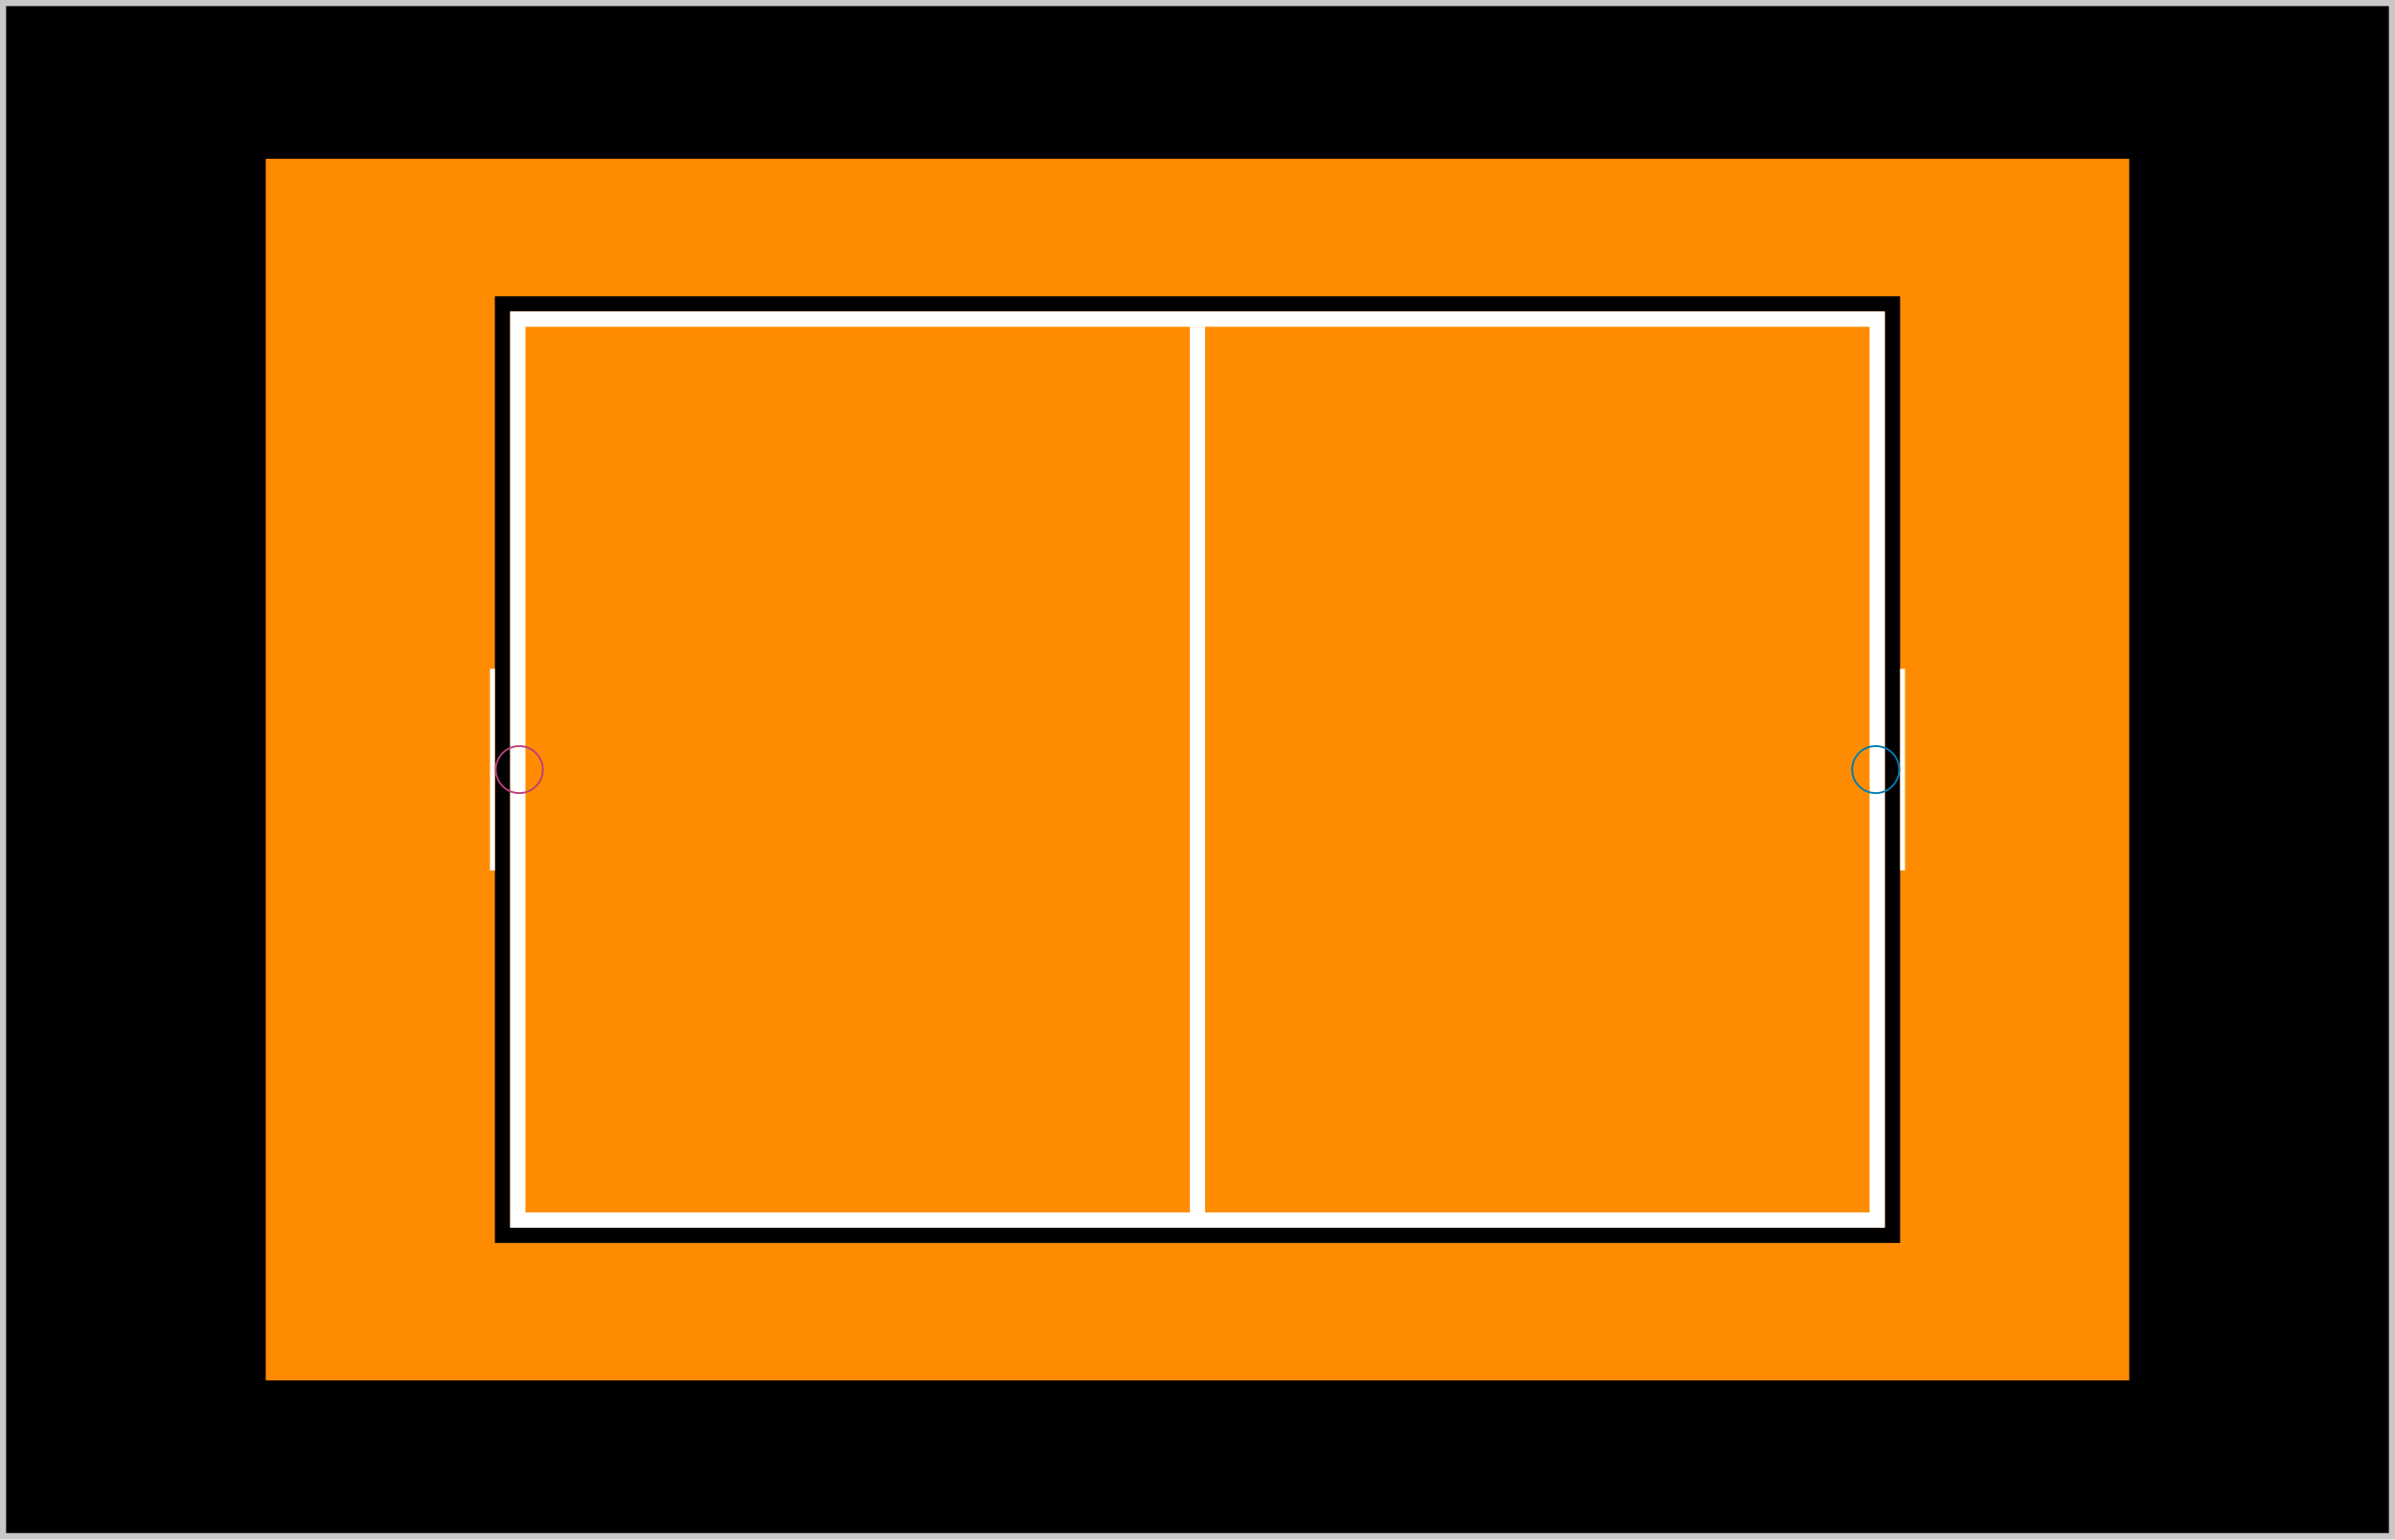
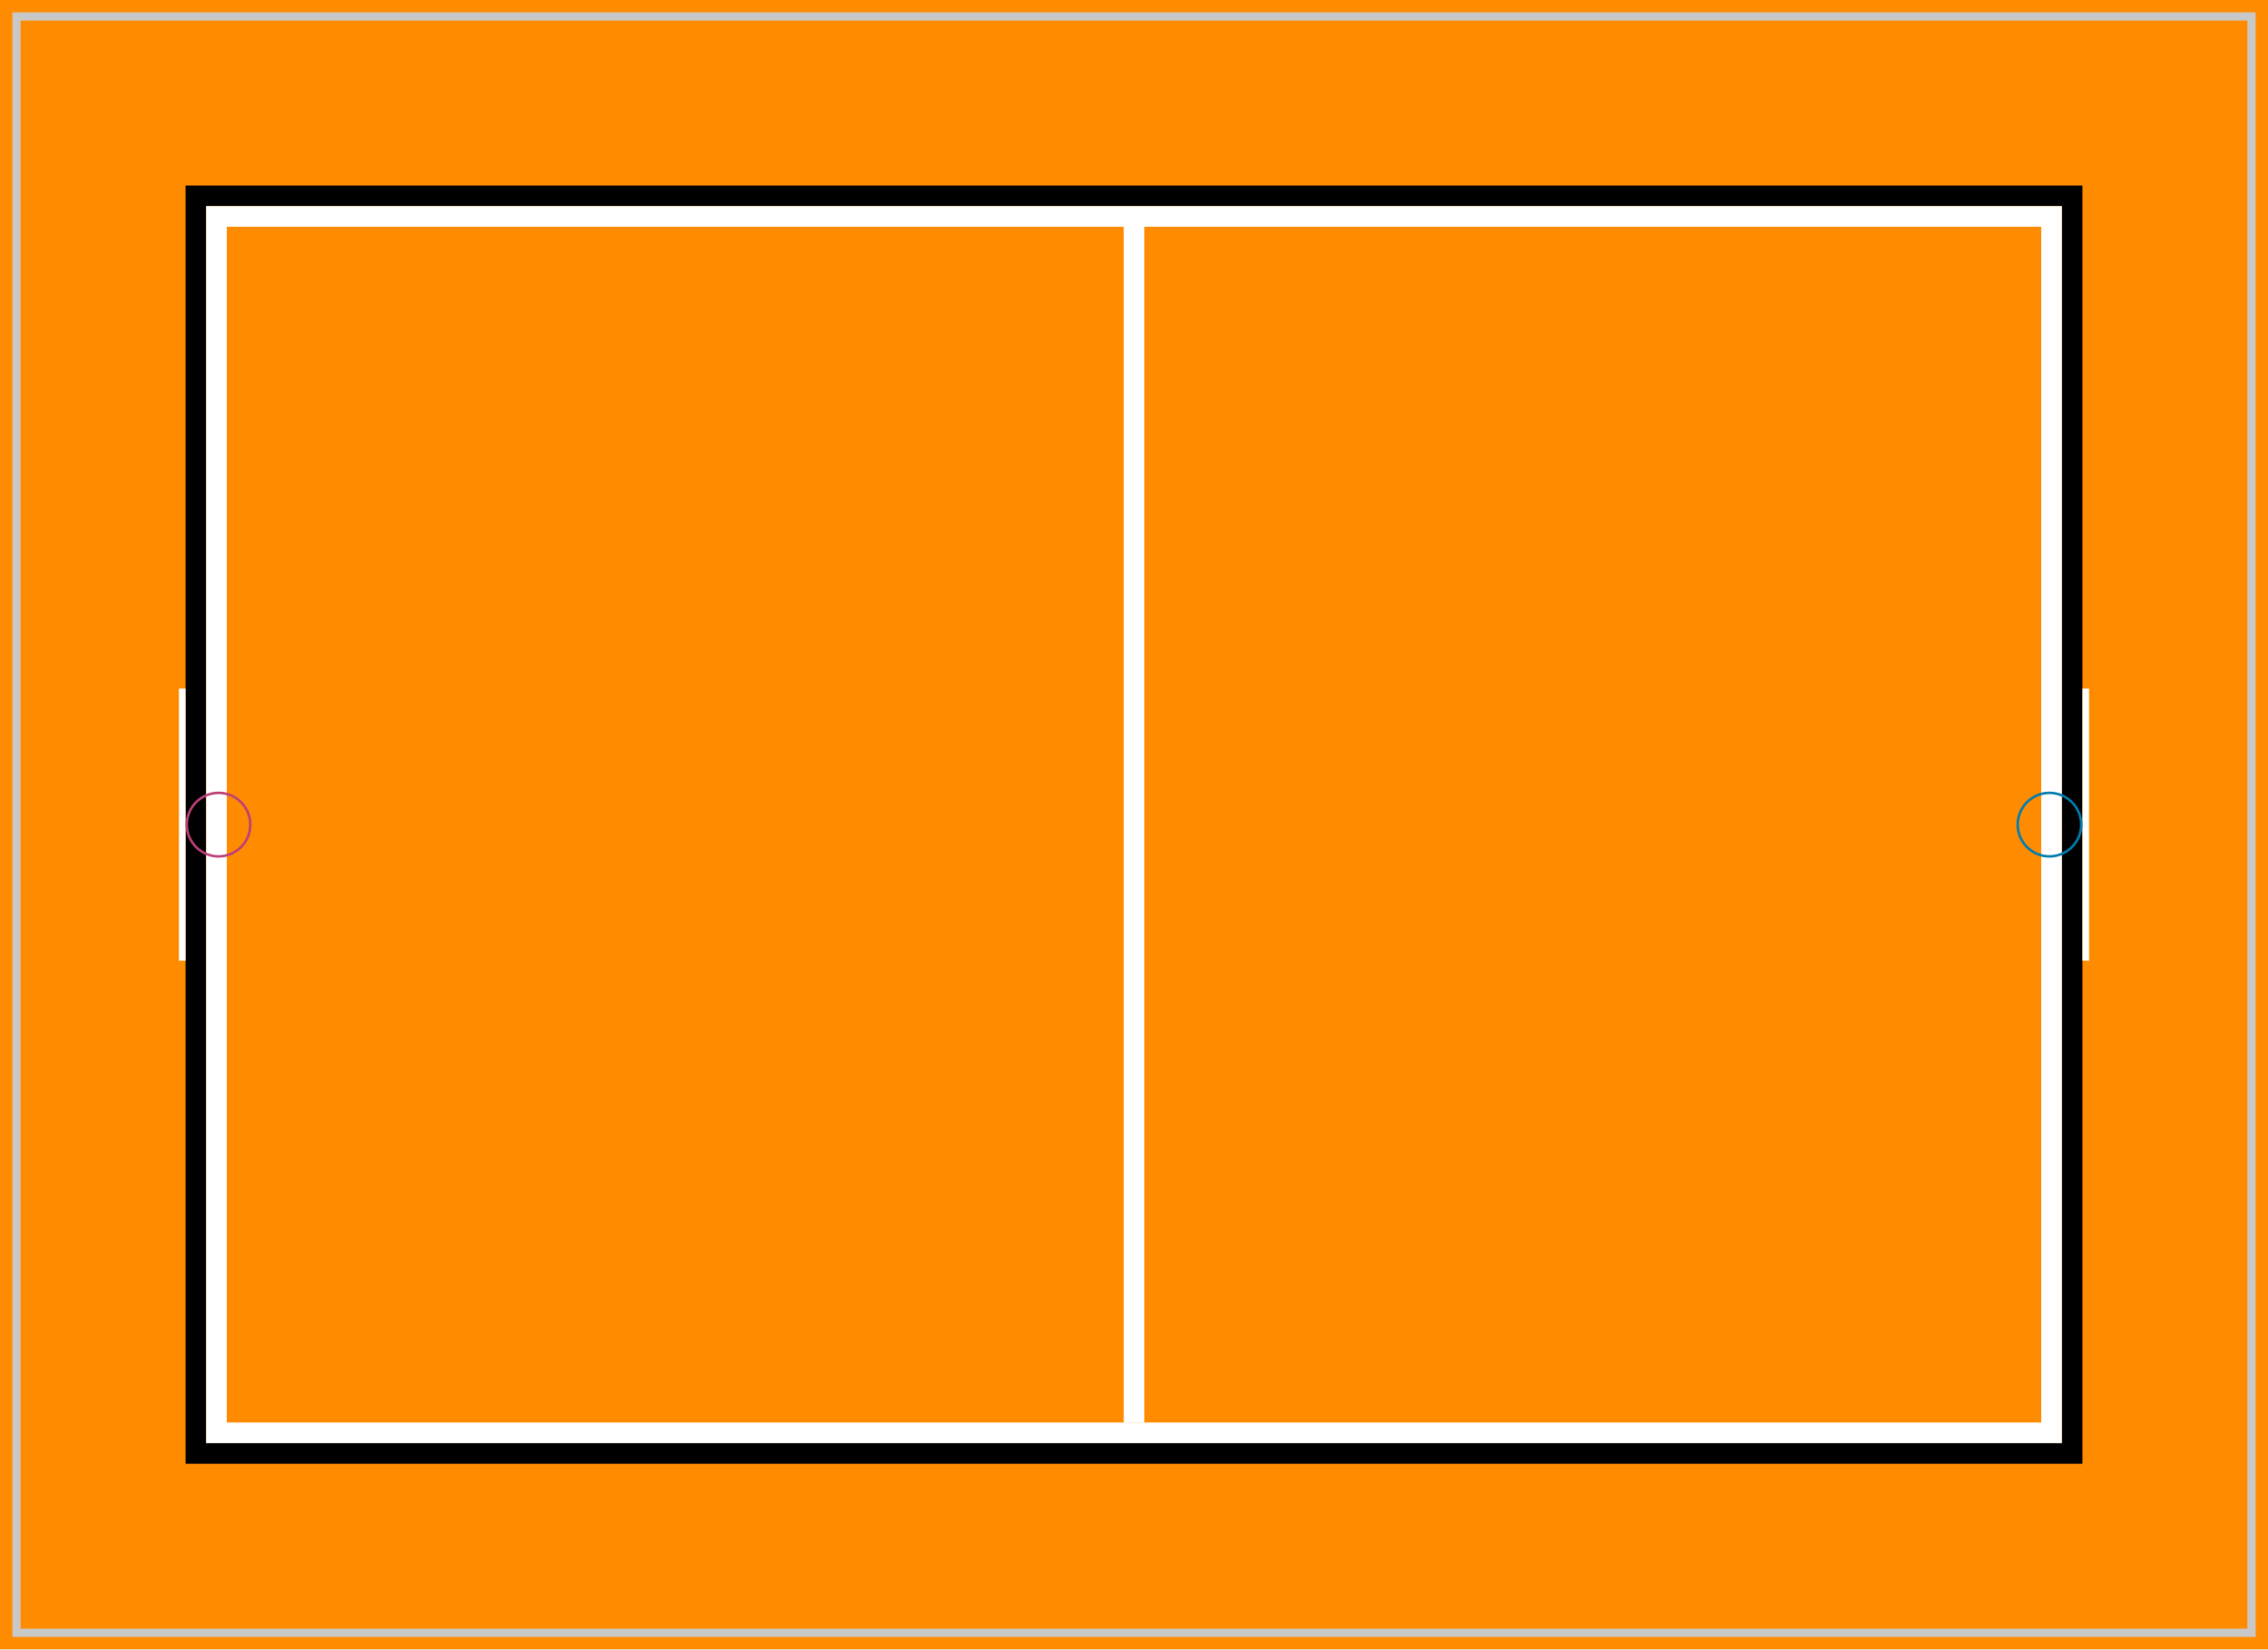
- <svg xmlns="http://www.w3.org/2000/svg" viewBox="0 0 7840 5040">
+ <svg xmlns="http://www.w3.org/2000/svg" viewBox="0 0 5500 4000">
  <g transform="translate(0, 0)">
-     <g transform="translate(20, 20)">
-       <rect x="0" y="0" width="7800" height="5000" fill="black" stroke="none" stroke-width="0" />
+     <g transform="translate(0, 0)">
+       <rect x="0" y="0" width="5500" height="4000" fill="darkorange" stroke="none" stroke-width="0" />
    </g>
-     <g transform="translate(0, 0)">
-       <rect x="10" y="10" width="7820" height="5020" fill="black" stroke="rgb(200, 200, 200)" stroke-width="20" />
+     <g transform="translate(30, 30)">
+       <rect x="10" y="10" width="5420" height="3920" fill="none" stroke="rgb(200, 200, 200)" stroke-width="20" />
    </g>
-     <g transform="translate(870, 520)">
-       <rect x="0" y="0" width="6100" height="4000" fill="darkorange" stroke="none" stroke-width="0" />
-     </g>
-     <g transform="translate(1620, 970)">
+     <g transform="translate(450, 450)">
      <rect x="0" y="0" width="4600" height="3100" fill="darkorange" stroke="none" stroke-width="0" />
      <rect x="25" y="25" width="4550" height="3050" fill="none" stroke="black" stroke-width="50" />
      <rect x="75" y="75" width="4450" height="2950" fill="none" stroke="white" stroke-width="50" />
      <line x1="2300" y1="100" x2="2300" y2="3000" stroke="white" stroke-width="50" />
    </g>
-     <g transform="translate(1604, 2190) rotate(0)">
+     <g transform="translate(434, 1670) rotate(0)">
      <rect x="0" y="0" width="16" height="660" fill="white" stroke="none" stroke-width="0" />
      <circle cx="96" cy="330" r="77" fill="none" stroke="rgb(188, 64, 119)" stroke-width="6" stroke-dasharray="none" />
    </g>
-     <g transform="translate(6236, 2850) rotate(180)">
+     <g transform="translate(5066, 2330) rotate(180)">
      <rect x="0" y="0" width="16" height="660" fill="white" stroke="none" stroke-width="0" />
      <circle cx="96" cy="330" r="77" fill="none" stroke="rgb(0,124,176)" stroke-width="6" stroke-dasharray="none" />
    </g>
  </g>
</svg>
